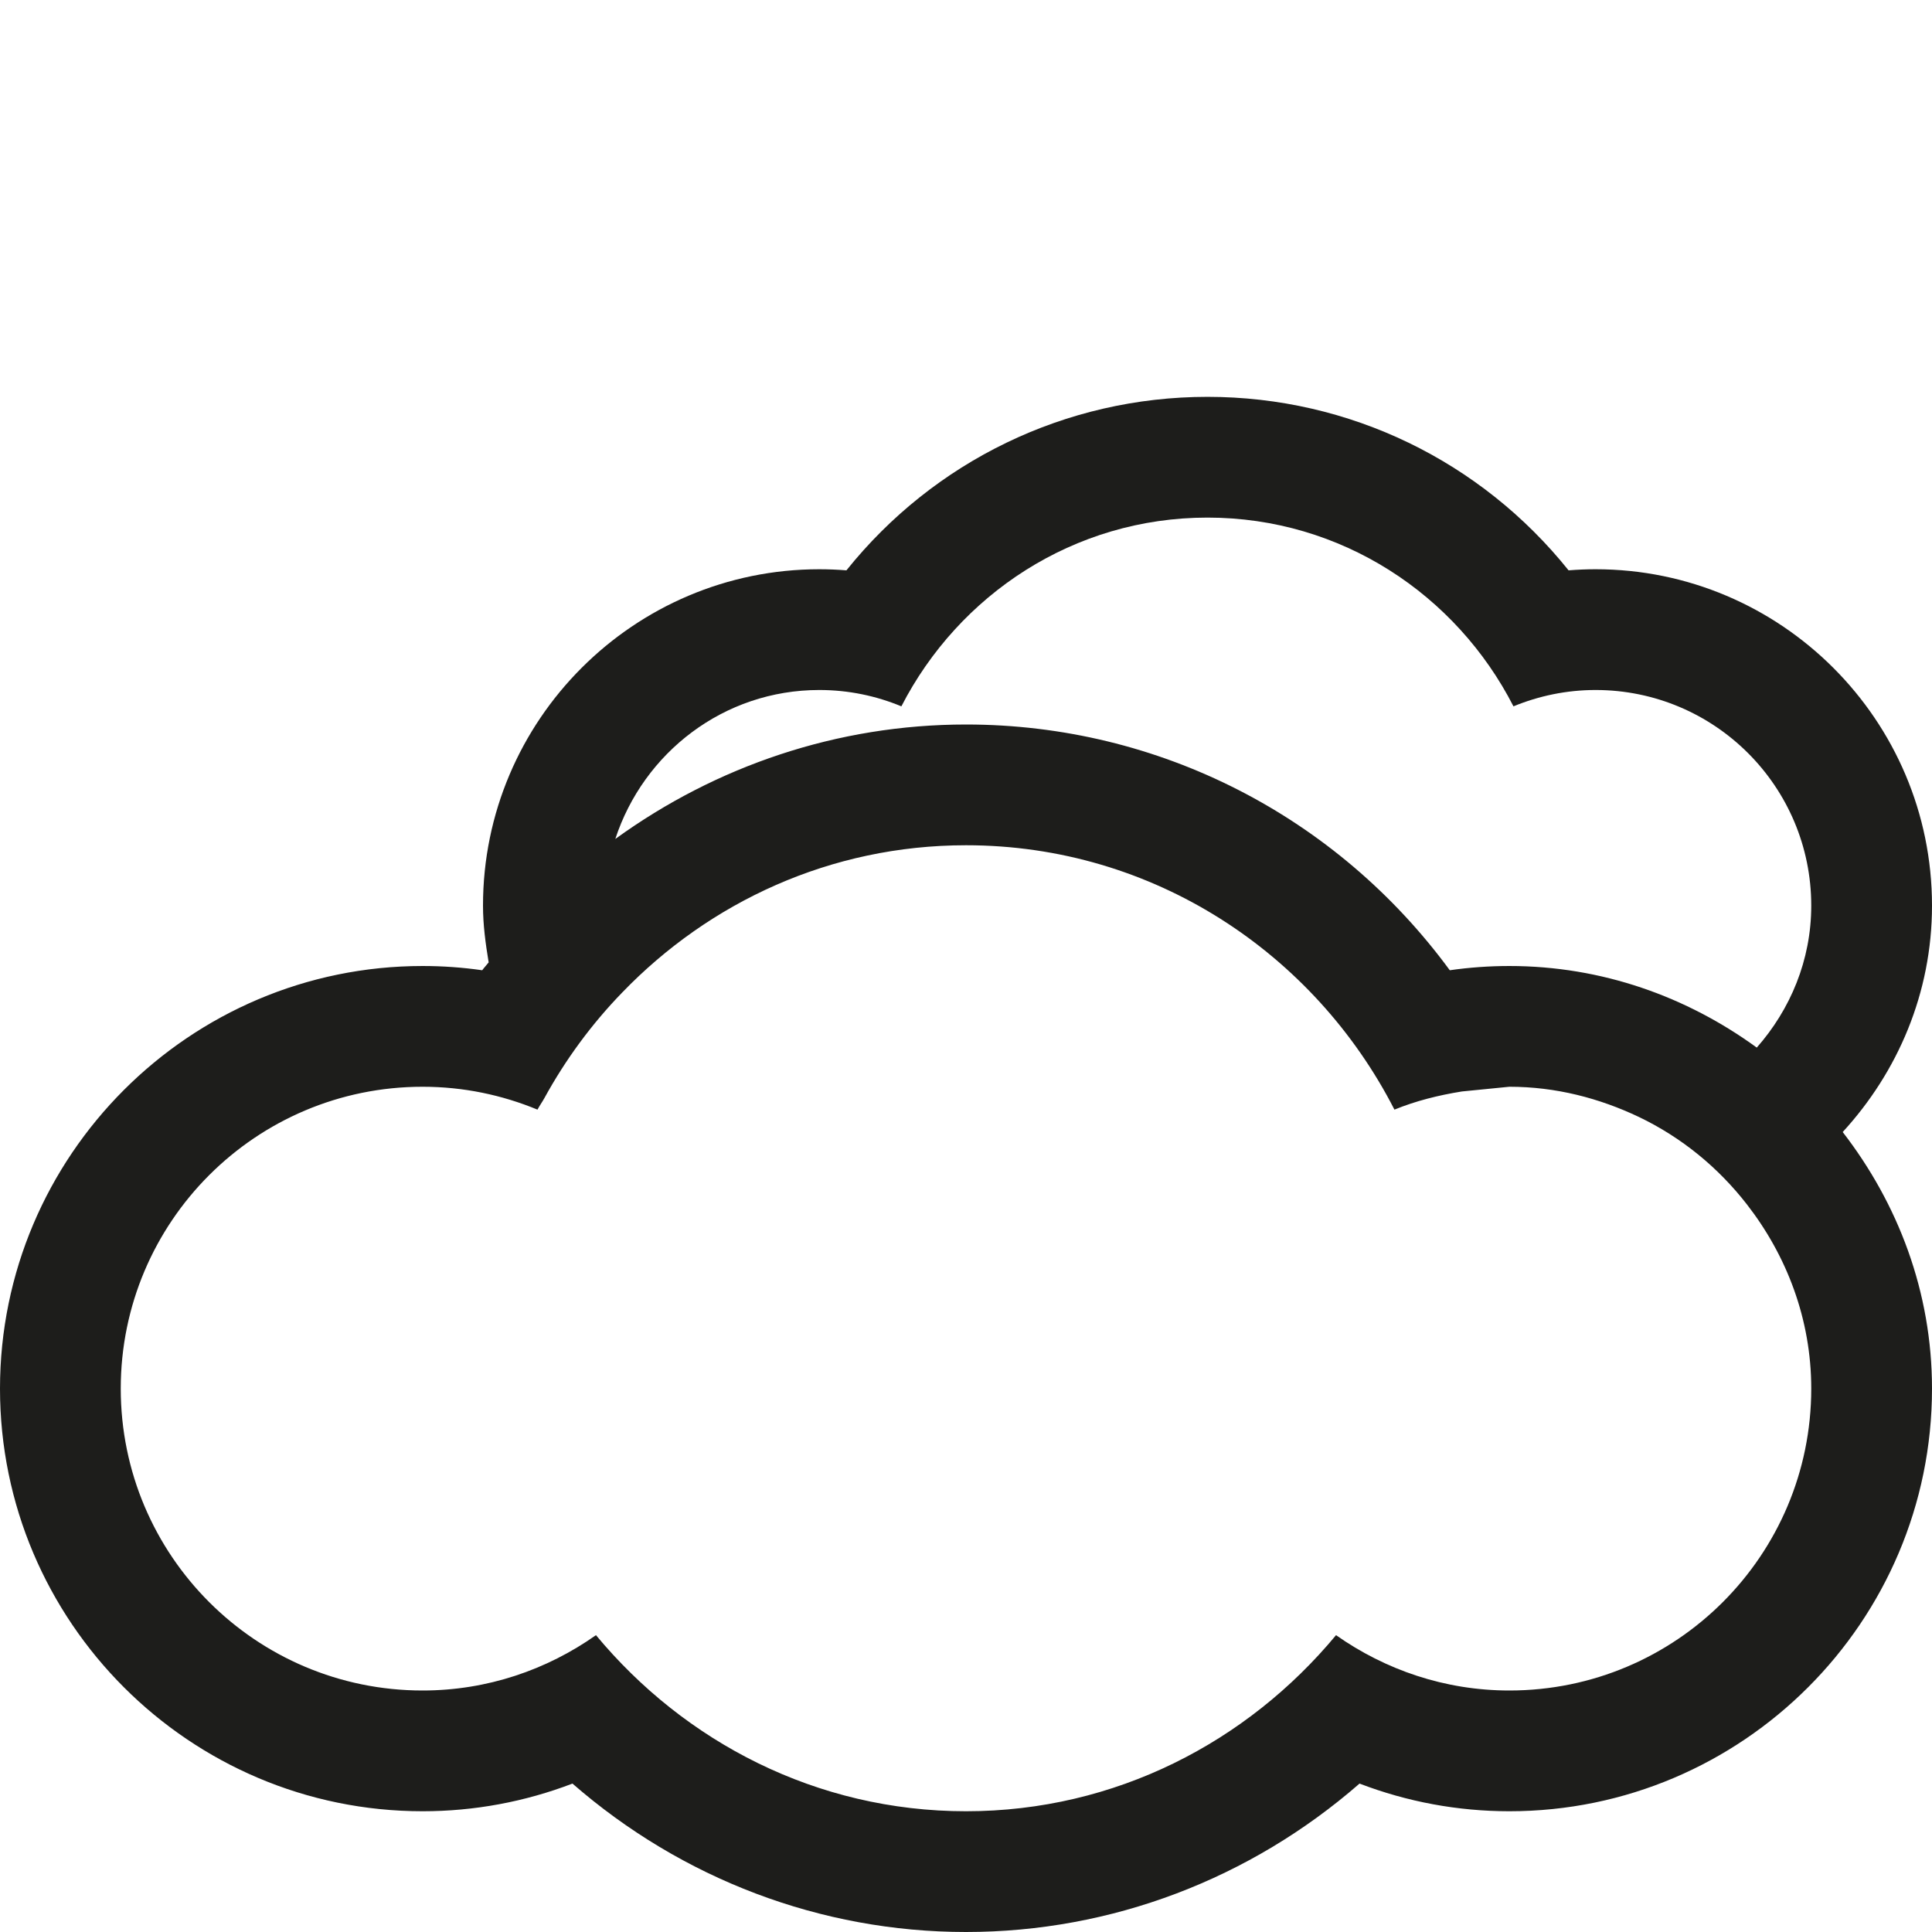
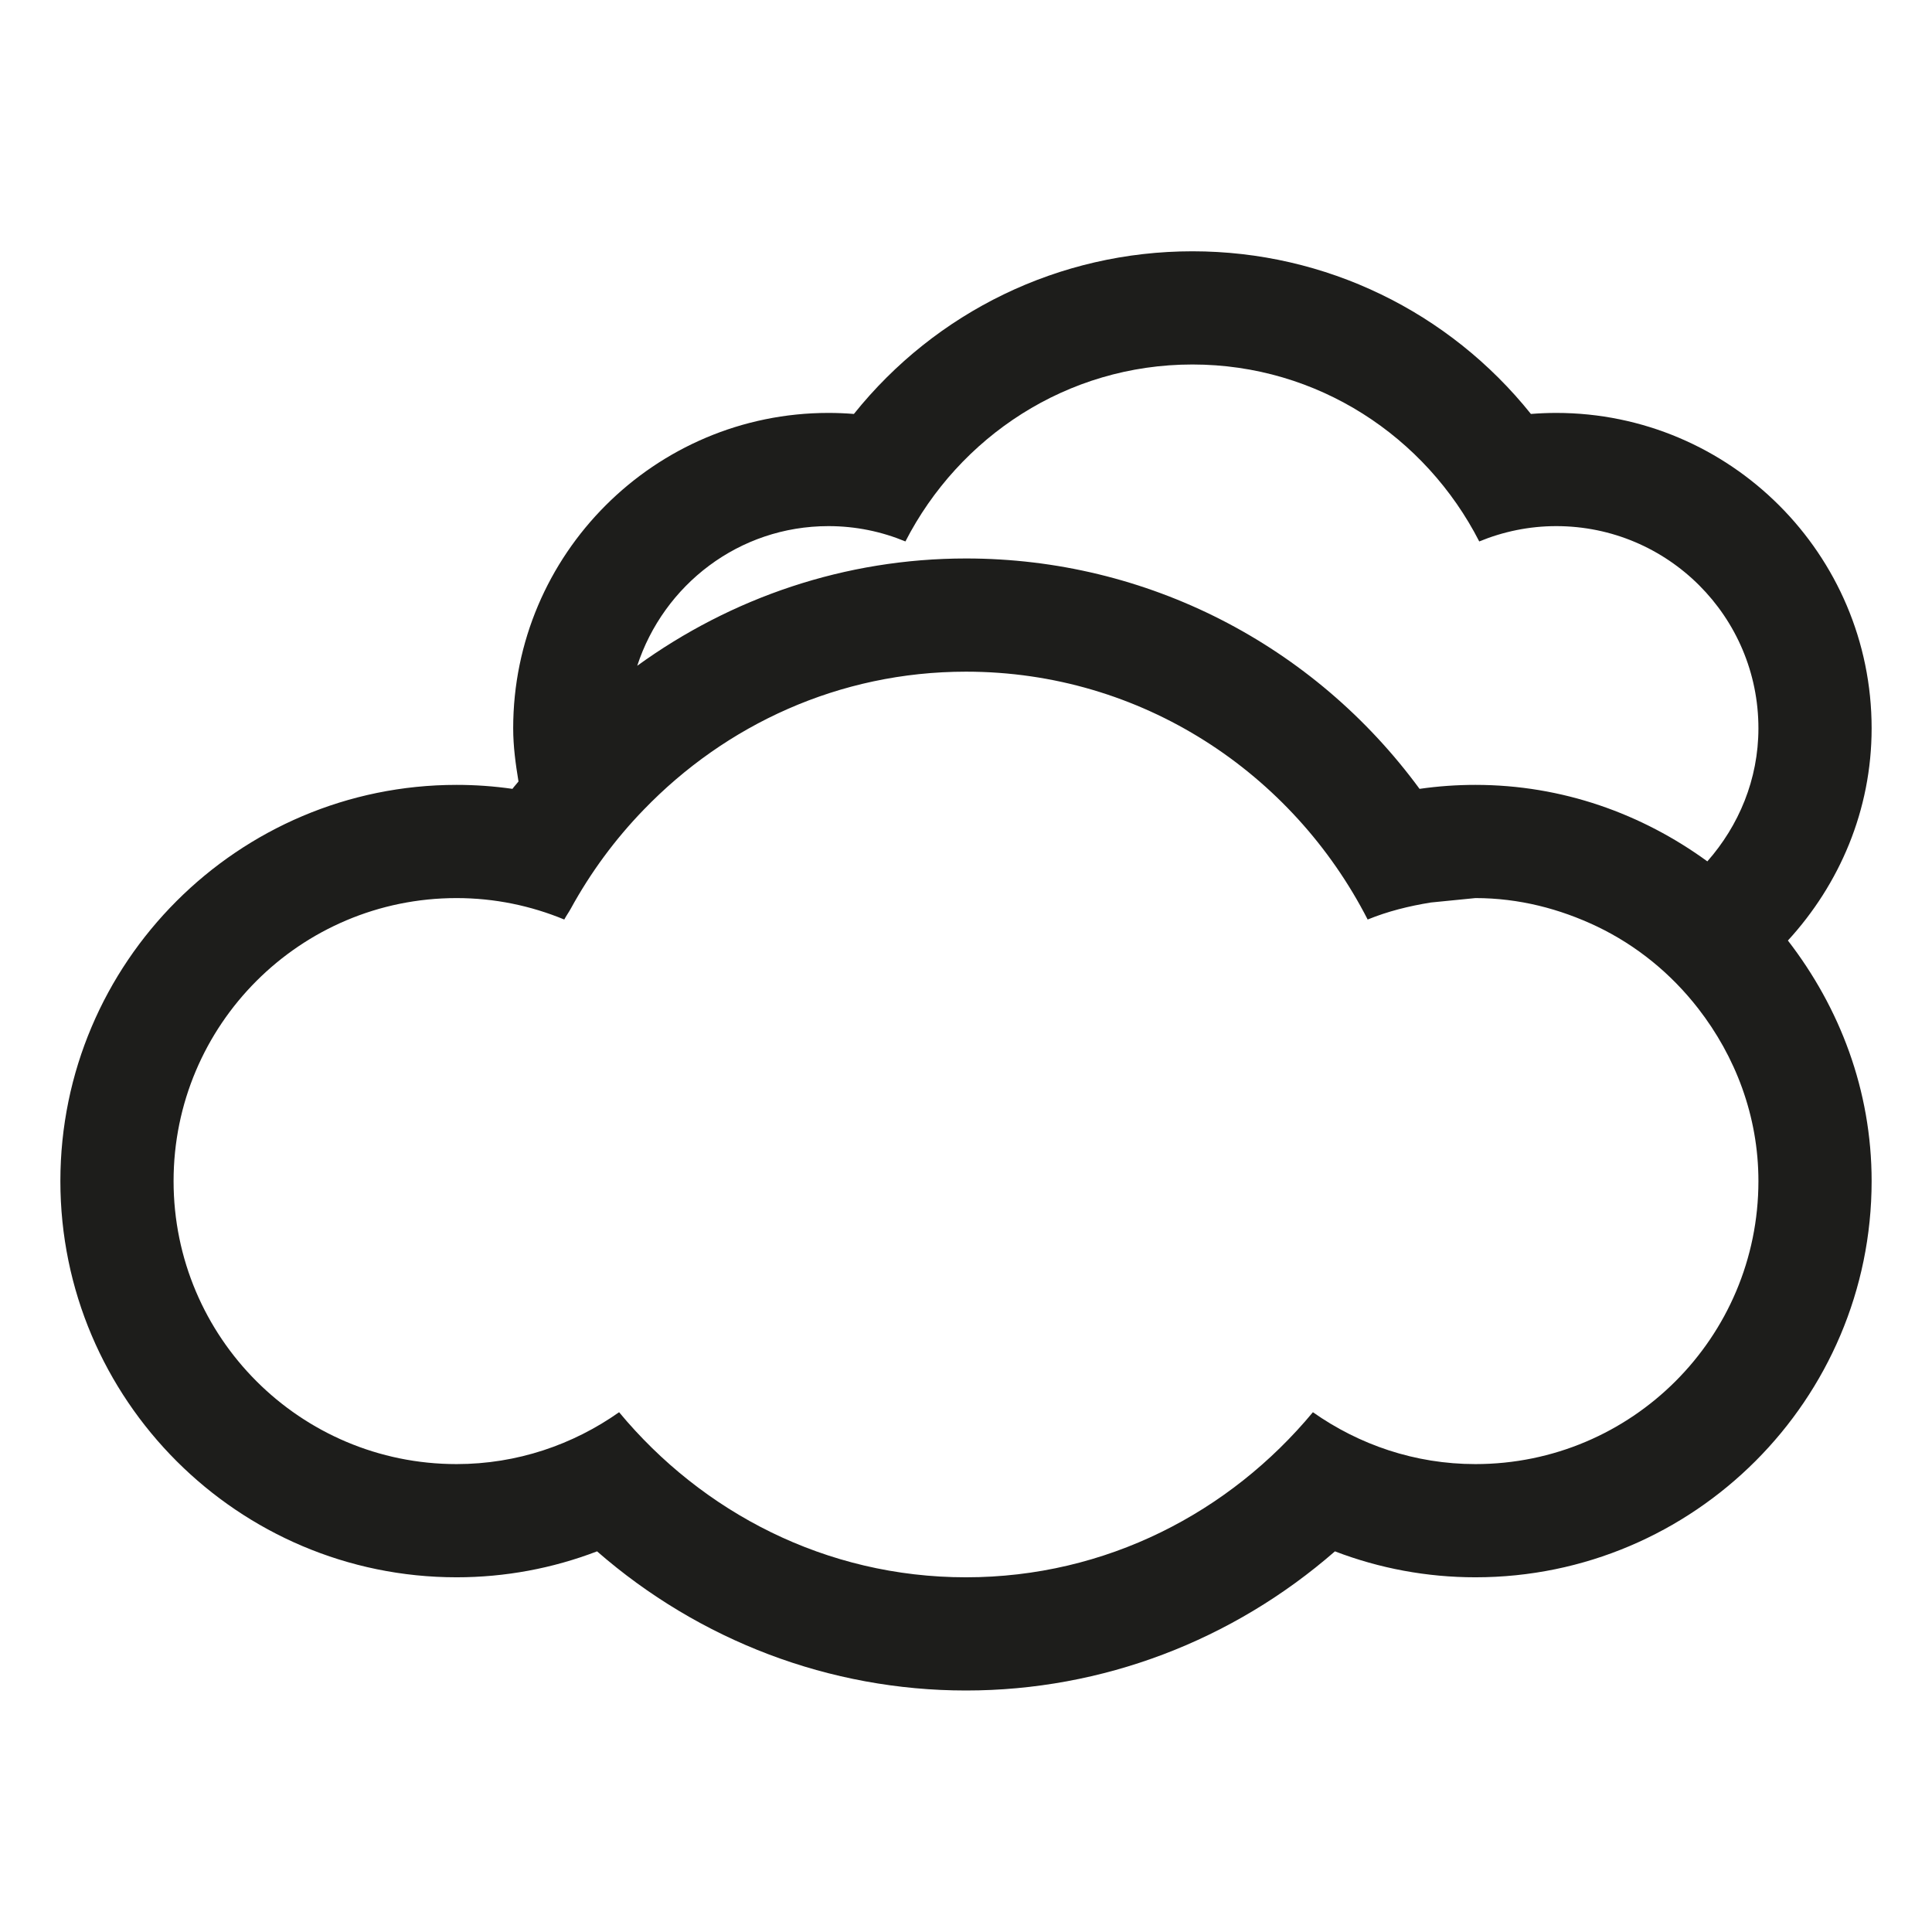
- <svg xmlns="http://www.w3.org/2000/svg" version="1.1" id="Layer_1" x="0px" y="0px" width="512px" height="512px" viewBox="0 0 512 512" enable-background="new 0 0 512 512" xml:space="preserve">
-   <path fill="#1D1D1B" d="M512,240.001c0-49.167-40-89.146-89.167-89.146c-2.396,0-4.771,0.104-7.146,0.291  c-23.125-28.854-57.979-45.978-95.688-45.978c-37.688,0-72.562,17.124-95.688,45.979c-2.375-0.188-4.771-0.291-7.188-0.291  C168,150.855,128,190.834,128,240.001c0,5.146,0.688,10.104,1.5,15.042c-0.542,0.708-1.188,1.354-1.708,2.083  c-5.229-0.75-10.479-1.125-15.792-1.125C50.25,256.001,0,306.25,0,368c0,61.751,50.25,112,112,112c13.688,0,27.084-2.5,39.709-7.333  C180.666,497.917,217.5,512,256,512c38.542,0,75.333-14.083,104.291-39.333C372.916,477.5,386.312,480,400,480  c61.75,0,112-50.249,112-112c0-25.688-9.042-49.083-23.666-67.999C502.916,284.105,512,263.168,512,240.001z M400,448  c-17.125,0-32.916-5.499-45.938-14.666C330.583,461.625,295.624,480,256,480c-39.625,0-74.584-18.375-98.062-46.666  C144.938,442.501,129.126,448,112,448c-44.188,0-80-35.812-80-80s35.812-79.999,80-79.999c10.812,0,21.062,2.188,30.438,6.062  c0.562-1.062,1.25-2,1.812-3.021c5.625-10.271,12.562-19.688,20.666-28.042C188,239.084,220.083,224,256,224  c49.709,0,92.334,28.666,113.541,70.062c5.646-2.312,11.668-3.813,17.875-4.812L400,288c12.334,0,23.875,3.042,34.312,8  c11.312,5.416,21.021,13.374,28.646,23.188c10.5,13.521,17.042,30.354,17.042,48.812C480,412.188,444.188,448,400,448z   M465.562,277.625c-18.479-13.458-41-21.624-65.562-21.624c-5.312,0-10.562,0.375-15.792,1.125  c-29.874-40.708-77.021-65.125-128.208-65.125c-34.125,0-66.312,11.042-92.938,30.334c7.479-22.854,28.729-39.479,54.062-39.479  c7.75,0,15.062,1.562,21.75,4.332c15.188-29.562,45.625-50.02,81.125-50.02s65.958,20.457,81.084,50.02  c6.729-2.77,14.083-4.332,21.749-4.332c31.584,0,57.167,25.583,57.167,57.146C480,254.48,474.438,267.542,465.562,277.625z" />
+ <svg xmlns="http://www.w3.org/2000/svg" xml:space="preserve" enable-background="new 0 0 512 512" viewBox="0 0 512 512" height="512px" width="512px" y="0px" x="0px" id="Layer_1" version="1.1">
+   <defs id="defs3470" />
+   <path style="fill:#1d1d1b" id="path3466" d="m 496,193.001 c 0,-46.094 -37.5,-83.574 -83.594,-83.574 -2.246,0 -4.473,0.098 -6.699,0.273 C 384.027,82.649 351.351,66.595 315.999,66.595 c -35.333,0 -68.027,16.054 -89.707,43.105 -2.227,-0.176 -4.473,-0.273 -6.739,-0.273 C 173.5,109.427 136,146.907 136,193.001 c 0,4.824 0.645,9.473 1.406,14.102 -0.508,0.664 -1.114,1.269 -1.601,1.953 -4.902,-0.703 -9.824,-1.055 -14.805,-1.055 -57.891,0 -105,47.108 -105,104.999 0,57.892 47.109,105 105,105 12.832,0 25.391,-2.344 37.227,-6.875 C 185.374,434.797 219.906,448 256,448 c 36.133,0 70.625,-13.203 97.773,-36.875 C 365.609,415.656 378.168,418 391,418 c 57.891,0 105,-47.108 105,-105 0,-24.082 -8.477,-46.015 -22.187,-63.749 C 487.484,234.348 496,214.72 496,193.001 Z M 391,388 c -16.055,0 -30.859,-5.155 -43.067,-13.749 C 325.922,400.773 293.147,418 256,418 218.852,418 186.077,400.773 164.067,374.251 151.879,382.845 137.056,388 121,388 79.574,388 46,354.426 46,313 c 0,-41.426 33.574,-74.999 75,-74.999 10.136,0 19.746,2.051 28.536,5.683 0.527,-0.996 1.172,-1.875 1.699,-2.832 5.273,-9.629 11.777,-18.457 19.374,-26.289 C 192.25,192.141 222.328,178 256,178 c 46.602,0 86.563,26.874 106.445,65.683 5.293,-2.168 10.939,-3.575 16.758,-4.511 L 391,238 c 11.563,0 22.383,2.852 32.167,7.5 10.605,5.077 19.707,12.538 26.856,21.739 C 459.867,279.915 466,295.696 466,313 c 0,41.426 -33.574,75 -75,75 z M 452.464,228.273 C 435.14,215.657 414.027,208.001 391,208.001 c -4.98,0 -9.902,0.352 -14.805,1.055 C 348.188,170.892 303.988,148.001 256,148.001 c -31.992,0 -62.167,10.352 -87.129,28.438 7.012,-21.426 26.933,-37.012 50.683,-37.012 7.266,0 14.121,1.464 20.391,4.061 14.239,-27.714 42.773,-46.894 76.055,-46.894 33.281,0 61.836,19.178 76.016,46.894 6.308,-2.597 13.203,-4.061 20.39,-4.061 29.61,0 53.594,23.984 53.594,53.574 9.4e-4,13.573 -5.213,25.819 -13.535,35.272 z" />
</svg>
